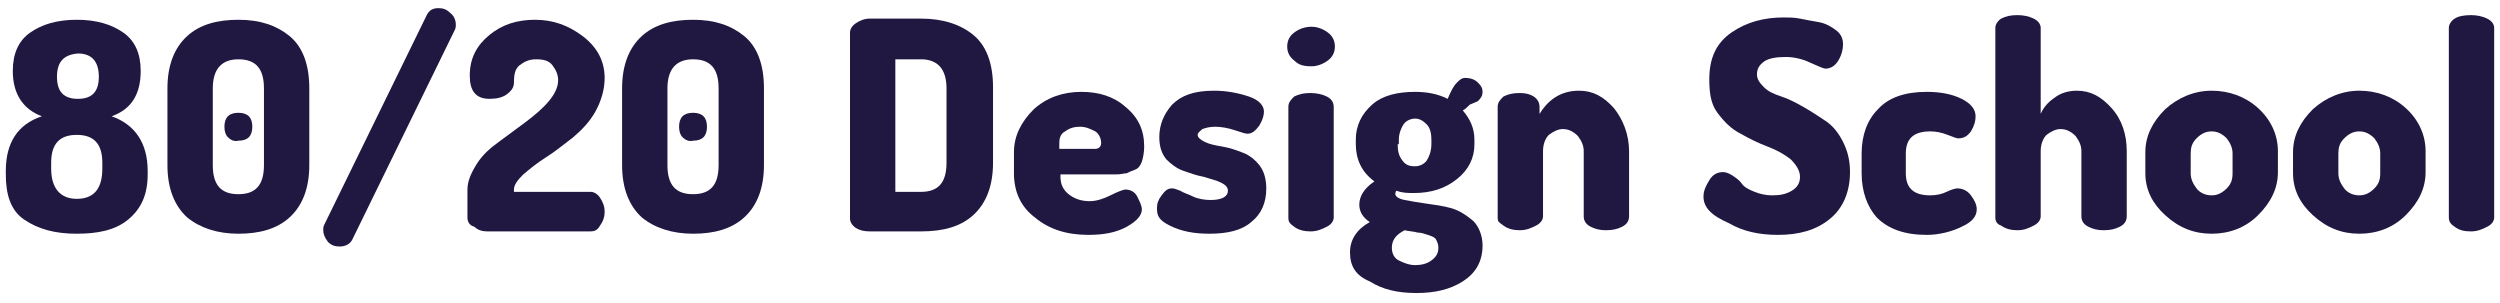
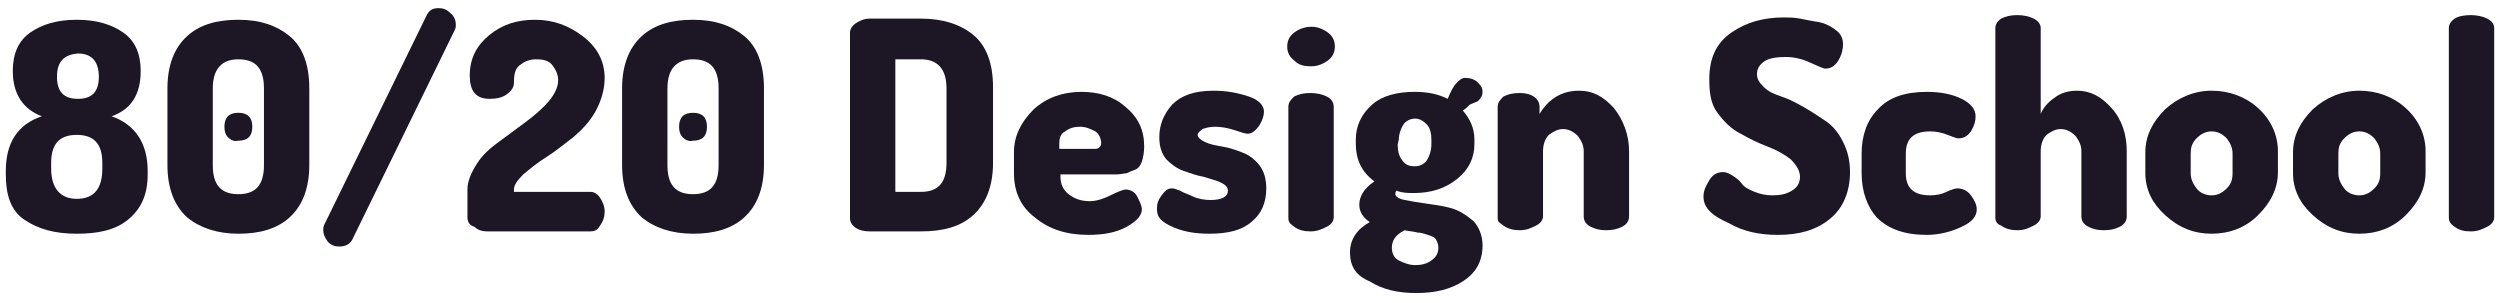
<svg xmlns="http://www.w3.org/2000/svg" version="1.1" id="Layer_1" x="0px" y="0px" viewBox="0 0 215 26" style="enable-background:new 0 0 215 26;" xml:space="preserve">
  <style type="text/css">
- 	.st0{fill:#211842;}
+ 	.st0{fill:#1C1625;}
</style>
  <g>
-     <path class="st0" d="M0.5,15v-0.3c0-2.4,1-4,3.1-4.7C2,9.4,1.1,8.1,1.1,6.1c0-1.5,0.5-2.6,1.5-3.3c1-0.7,2.3-1.1,4-1.1   c1.7,0,3,0.4,4,1.1c1,0.7,1.5,1.8,1.5,3.3c0,2-0.8,3.3-2.5,3.9c2,0.7,3.1,2.3,3.1,4.7V15c0,1.8-0.6,3-1.7,3.9s-2.6,1.2-4.4,1.2   c-1.9,0-3.3-0.4-4.5-1.2S0.5,16.7,0.5,15z M4.4,14.5c0,1.7,0.8,2.6,2.2,2.6c1.5,0,2.2-0.9,2.2-2.6V14c0-1.6-0.7-2.4-2.2-2.4   c-1.5,0-2.2,0.8-2.2,2.4V14.5z M4.9,6.6c0,1.3,0.6,1.9,1.8,1.9c1.2,0,1.8-0.6,1.8-1.9c0-1.3-0.6-2-1.8-2C5.5,4.7,4.9,5.3,4.9,6.6z" />
-     <path class="st0" d="M14.4,14.2V7.6c0-2,0.6-3.5,1.7-4.5c1.1-1,2.6-1.4,4.4-1.4c1.9,0,3.3,0.5,4.4,1.4c1.1,0.9,1.7,2.4,1.7,4.5v6.6   c0,2-0.6,3.5-1.7,4.5c-1.1,1-2.6,1.4-4.4,1.4c-1.8,0-3.3-0.5-4.4-1.4C15,17.7,14.4,16.2,14.4,14.2z M18.3,14.2   c0,1.7,0.7,2.5,2.2,2.5c1.5,0,2.2-0.8,2.2-2.5V7.6c0-1.7-0.7-2.5-2.2-2.5c-1.4,0-2.2,0.8-2.2,2.5V14.2z M19.6,11.8   c-0.2-0.2-0.3-0.5-0.3-0.9s0.1-0.7,0.3-0.9c0.2-0.2,0.5-0.3,0.9-0.3c0.4,0,0.7,0.1,0.9,0.3c0.2,0.2,0.3,0.5,0.3,0.9   s-0.1,0.7-0.3,0.9s-0.5,0.3-0.9,0.3C20.1,12.2,19.8,12,19.6,11.8z" />
+     <path class="st0" d="M0.5,15v-0.3c0-2.4,1-4,3.1-4.7C2,9.4,1.1,8.1,1.1,6.1c0-1.5,0.5-2.6,1.5-3.3s2.3-1.1,4-1.1s3,0.4,4,1.1   s1.5,1.8,1.5,3.3c0,2-0.8,3.3-2.5,3.9c2,0.7,3.1,2.3,3.1,4.7V15c0,1.8-0.6,3-1.7,3.9s-2.6,1.2-4.4,1.2c-1.9,0-3.3-0.4-4.5-1.2   S0.5,16.7,0.5,15z M4.4,14.5c0,1.7,0.8,2.6,2.2,2.6c1.5,0,2.2-0.9,2.2-2.6V14c0-1.6-0.7-2.4-2.2-2.4S4.4,12.4,4.4,14   C4.4,14,4.4,14.5,4.4,14.5z M4.9,6.6c0,1.3,0.6,1.9,1.8,1.9s1.8-0.6,1.8-1.9s-0.6-2-1.8-2C5.5,4.7,4.9,5.3,4.9,6.6z" />
+     <path class="st0" d="M14.4,14.2V7.6c0-2,0.6-3.5,1.7-4.5s2.6-1.4,4.4-1.4c1.9,0,3.3,0.5,4.4,1.4s1.7,2.4,1.7,4.5v6.6   c0,2-0.6,3.5-1.7,4.5s-2.6,1.4-4.4,1.4s-3.3-0.5-4.4-1.4C15,17.7,14.4,16.2,14.4,14.2z M18.3,14.2c0,1.7,0.7,2.5,2.2,2.5   s2.2-0.8,2.2-2.5V7.6c0-1.7-0.7-2.5-2.2-2.5c-1.4,0-2.2,0.8-2.2,2.5V14.2z M19.6,11.8c-0.2-0.2-0.3-0.5-0.3-0.9s0.1-0.7,0.3-0.9   c0.2-0.2,0.5-0.3,0.9-0.3s0.7,0.1,0.9,0.3c0.2,0.2,0.3,0.5,0.3,0.9s-0.1,0.7-0.3,0.9s-0.5,0.3-0.9,0.3C20.1,12.2,19.8,12,19.6,11.8   z" />
    <path class="st0" d="M27.8,19.8c0-0.2,0-0.3,0.1-0.5l8.8-18c0.2-0.4,0.5-0.6,1-0.6c0.4,0,0.7,0.1,1,0.4c0.3,0.2,0.5,0.6,0.5,1   c0,0.2,0,0.3-0.1,0.5l-8.8,18c-0.2,0.4-0.6,0.6-1.1,0.6c-0.4,0-0.7-0.1-1-0.4C27.9,20.4,27.8,20.1,27.8,19.8z" />
-     <path class="st0" d="M40.2,18.7v-2.4c0-0.7,0.3-1.4,0.8-2.2s1.2-1.4,1.9-1.9l2.3-1.7c0.8-0.6,1.5-1.2,2-1.8   c0.5-0.6,0.8-1.2,0.8-1.8c0-0.5-0.2-0.9-0.5-1.3c-0.3-0.4-0.8-0.5-1.4-0.5c-0.6,0-1,0.2-1.4,0.5c-0.4,0.3-0.5,0.8-0.5,1.5   c0,0.4-0.2,0.7-0.6,1s-0.9,0.4-1.5,0.4c-1.2,0-1.7-0.7-1.7-2c0-1.5,0.6-2.6,1.7-3.5s2.4-1.3,3.9-1.3c1.6,0,2.9,0.5,4.1,1.4   S52,5.2,52,6.7c0,1-0.3,2-0.8,2.9c-0.5,0.9-1.2,1.6-1.9,2.2c-0.8,0.6-1.5,1.2-2.3,1.7c-0.8,0.5-1.4,1-2,1.5   c-0.5,0.5-0.8,0.9-0.8,1.3v0.2h6.6c0.3,0,0.6,0.2,0.8,0.5c0.2,0.3,0.4,0.7,0.4,1.2c0,0.4-0.1,0.8-0.4,1.2c-0.2,0.4-0.5,0.5-0.8,0.5   h-8.9c-0.4,0-0.8-0.1-1.1-0.4C40.4,19.4,40.2,19.1,40.2,18.7z" />
-     <path class="st0" d="M53.5,14.2V7.6c0-2,0.6-3.5,1.7-4.5c1.1-1,2.6-1.4,4.4-1.4c1.9,0,3.3,0.5,4.4,1.4c1.1,0.9,1.7,2.4,1.7,4.5v6.6   c0,2-0.6,3.5-1.7,4.5c-1.1,1-2.6,1.4-4.4,1.4c-1.8,0-3.3-0.5-4.4-1.4C54.1,17.7,53.5,16.2,53.5,14.2z M57.4,14.2   c0,1.7,0.7,2.5,2.2,2.5c1.5,0,2.2-0.8,2.2-2.5V7.6c0-1.7-0.7-2.5-2.2-2.5c-1.4,0-2.2,0.8-2.2,2.5V14.2z M58.7,11.8   c-0.2-0.2-0.3-0.5-0.3-0.9s0.1-0.7,0.3-0.9c0.2-0.2,0.5-0.3,0.9-0.3c0.4,0,0.7,0.1,0.9,0.3c0.2,0.2,0.3,0.5,0.3,0.9   s-0.1,0.7-0.3,0.9s-0.5,0.3-0.9,0.3C59.2,12.2,58.9,12,58.7,11.8z" />
-     <path class="st0" d="M73.1,18.8V2.8c0-0.3,0.2-0.6,0.5-0.8c0.3-0.2,0.7-0.4,1.2-0.4h4.4c1.9,0,3.4,0.5,4.5,1.4   c1.1,0.9,1.7,2.4,1.7,4.5V14c0,2-0.6,3.5-1.7,4.5c-1.1,1-2.6,1.4-4.5,1.4h-4.4c-0.5,0-0.9-0.1-1.2-0.3   C73.3,19.4,73.1,19.1,73.1,18.8z M77,16.5h2.2c1.5,0,2.2-0.8,2.2-2.5V7.6c0-1.7-0.8-2.5-2.2-2.5H77V16.5z" />
-     <path class="st0" d="M87.2,14.9v-1.8c0-1.4,0.6-2.6,1.7-3.7c1.1-1,2.5-1.5,4.1-1.5c1.5,0,2.8,0.4,3.8,1.3c1.1,0.9,1.6,2,1.6,3.4   c0,0.5-0.1,1-0.2,1.3c-0.1,0.3-0.3,0.6-0.6,0.7s-0.5,0.2-0.7,0.3c-0.2,0-0.5,0.1-0.9,0.1h-4.8v0.2c0,0.6,0.2,1.1,0.7,1.5   c0.5,0.4,1.1,0.6,1.8,0.6c0.6,0,1.2-0.2,1.8-0.5s1.1-0.5,1.3-0.5c0.4,0,0.8,0.2,1,0.6s0.4,0.8,0.4,1.1c0,0.5-0.4,1-1.3,1.5   s-2,0.7-3.3,0.7c-1.9,0-3.4-0.5-4.6-1.5C87.8,17.8,87.2,16.5,87.2,14.9z M91.1,12.8h3.1c0.3,0,0.5-0.2,0.5-0.5c0-0.4-0.2-0.8-0.5-1   c-0.4-0.2-0.8-0.4-1.3-0.4c-0.5,0-0.9,0.1-1.3,0.4c-0.4,0.2-0.5,0.6-0.5,1V12.8z" />
-     <path class="st0" d="M99.5,17.9c0-0.4,0.1-0.7,0.4-1.1s0.5-0.6,0.9-0.6c0.2,0,0.4,0.1,0.7,0.2c0.3,0.2,0.7,0.3,1.1,0.5   c0.4,0.2,1,0.3,1.5,0.3c1,0,1.5-0.3,1.5-0.8c0-0.3-0.2-0.5-0.6-0.7s-0.9-0.3-1.5-0.5c-0.6-0.1-1.1-0.3-1.7-0.5s-1.1-0.6-1.5-1   c-0.4-0.5-0.6-1.1-0.6-1.9c0-1.1,0.4-2,1.1-2.8c0.8-0.8,1.9-1.2,3.6-1.2c1.1,0,2.1,0.2,3,0.5s1.3,0.8,1.3,1.3   c0,0.3-0.1,0.7-0.4,1.2c-0.3,0.4-0.6,0.7-1,0.7c-0.2,0-0.5-0.1-1.1-0.3c-0.6-0.2-1.2-0.3-1.7-0.3c-0.5,0-0.8,0.1-1.1,0.2   c-0.2,0.2-0.4,0.3-0.4,0.5c0,0.2,0.2,0.4,0.6,0.6s0.9,0.3,1.5,0.4c0.6,0.1,1.2,0.3,1.7,0.5c0.6,0.2,1.1,0.6,1.5,1.1   c0.4,0.5,0.6,1.2,0.6,2c0,1.2-0.4,2.2-1.3,2.9c-0.8,0.7-2,1-3.6,1c-1.3,0-2.4-0.2-3.4-0.7S99.5,18.5,99.5,17.9z" />
-     <path class="st0" d="M111.3,5.2c-0.4-0.3-0.6-0.7-0.6-1.2c0-0.5,0.2-0.9,0.6-1.2c0.4-0.3,0.9-0.5,1.5-0.5c0.5,0,1,0.2,1.4,0.5   c0.4,0.3,0.6,0.7,0.6,1.2c0,0.5-0.2,0.9-0.6,1.2c-0.4,0.3-0.9,0.5-1.4,0.5C112.1,5.7,111.7,5.6,111.3,5.2z M110.8,18.7V9.2   c0-0.4,0.2-0.6,0.5-0.9c0.4-0.2,0.8-0.3,1.4-0.3c0.5,0,1,0.1,1.4,0.3c0.4,0.2,0.6,0.5,0.6,0.9v9.5c0,0.3-0.2,0.6-0.6,0.8   s-0.8,0.4-1.4,0.4c-0.5,0-1-0.1-1.4-0.4S110.8,19.1,110.8,18.7z" />
-     <path class="st0" d="M116.1,21.7c0-1.1,0.6-2,1.7-2.6c-0.6-0.4-0.9-0.9-0.9-1.5c0-0.7,0.4-1.4,1.3-2c-1.1-0.8-1.6-1.9-1.6-3.2V12   c0-1.2,0.5-2.2,1.4-3c0.9-0.8,2.2-1.1,3.7-1.1c1.1,0,2,0.2,2.8,0.6c0.3-0.7,0.5-1.1,0.8-1.4c0.2-0.2,0.4-0.4,0.7-0.4   c0.4,0,0.8,0.1,1.1,0.4c0.3,0.3,0.4,0.5,0.4,0.8c0,0.3-0.1,0.5-0.4,0.8L126.4,9c-0.2,0.2-0.4,0.4-0.6,0.5c0.6,0.7,1,1.5,1,2.5v0.4   c0,1.2-0.5,2.2-1.5,3c-1,0.8-2.2,1.2-3.7,1.2c-0.5,0-1,0-1.5-0.2c-0.1,0.1-0.1,0.2-0.1,0.3c0,0.2,0.3,0.4,0.8,0.5   c0.5,0.1,1.1,0.2,1.8,0.3c0.7,0.1,1.5,0.2,2.2,0.4c0.7,0.2,1.3,0.6,1.9,1.1c0.5,0.5,0.8,1.3,0.8,2.1c0,1.4-0.6,2.4-1.7,3.1   c-1.1,0.7-2.4,1-4,1s-2.9-0.3-4-1C116.6,23.7,116.1,22.9,116.1,21.7z M119.7,21.3c0,0.5,0.2,0.9,0.6,1.1s0.9,0.4,1.4,0.4   s1-0.1,1.4-0.4s0.6-0.6,0.6-1.1c0-0.3-0.1-0.5-0.2-0.7c-0.1-0.2-0.4-0.3-0.7-0.4s-0.6-0.2-0.9-0.2c-0.3-0.1-0.7-0.1-1.1-0.2   C120,20.2,119.7,20.7,119.7,21.3z M120.2,12.4c0,0.6,0.1,1,0.4,1.4s0.6,0.5,1.1,0.5c0.4,0,0.8-0.2,1-0.5s0.4-0.8,0.4-1.4V12   c0-0.5-0.1-1-0.4-1.3s-0.6-0.5-1-0.5c-0.4,0-0.8,0.2-1,0.5s-0.4,0.8-0.4,1.3V12.4z" />
-     <path class="st0" d="M128.8,18.7V9.2c0-0.4,0.2-0.6,0.5-0.9c0.4-0.2,0.8-0.3,1.4-0.3c0.5,0,0.9,0.1,1.2,0.3   c0.3,0.2,0.5,0.5,0.5,0.9v0.6c0.3-0.5,0.7-1,1.3-1.4c0.6-0.4,1.3-0.6,2.1-0.6c1.2,0,2.1,0.5,3,1.5c0.8,1,1.3,2.3,1.3,3.7v5.6   c0,0.4-0.2,0.7-0.6,0.9c-0.4,0.2-0.8,0.3-1.4,0.3c-0.5,0-0.9-0.1-1.3-0.3c-0.4-0.2-0.6-0.5-0.6-0.9v-5.6c0-0.5-0.2-0.9-0.5-1.3   c-0.4-0.4-0.8-0.6-1.3-0.6c-0.4,0-0.8,0.2-1.2,0.5c-0.3,0.3-0.5,0.8-0.5,1.4v5.6c0,0.3-0.2,0.6-0.6,0.8s-0.8,0.4-1.4,0.4   c-0.5,0-1-0.1-1.4-0.4S128.8,19.1,128.8,18.7z" />
-     <path class="st0" d="M146.5,16.9c0-0.5,0.2-0.9,0.5-1.4c0.3-0.5,0.7-0.7,1.2-0.7c0.2,0,0.5,0.1,0.8,0.3c0.3,0.2,0.6,0.4,0.8,0.7   s0.6,0.5,1.1,0.7c0.5,0.2,1,0.3,1.5,0.3c0.7,0,1.2-0.1,1.7-0.4s0.7-0.7,0.7-1.2s-0.3-1-0.8-1.5c-0.5-0.4-1.2-0.8-2-1.1   c-0.8-0.3-1.6-0.7-2.3-1.1c-0.8-0.4-1.4-1-2-1.8S147,7.9,147,6.8c0-1.8,0.6-3.1,1.9-4s2.8-1.3,4.5-1.3c0.4,0,0.9,0,1.4,0.1   s1,0.2,1.6,0.3c0.6,0.1,1.1,0.4,1.5,0.7s0.6,0.7,0.6,1.2c0,0.4-0.1,0.9-0.4,1.4c-0.3,0.5-0.7,0.7-1.1,0.7c-0.2,0-0.6-0.2-1.3-0.5   c-0.6-0.3-1.4-0.5-2.1-0.5c-0.8,0-1.5,0.1-1.9,0.4c-0.4,0.3-0.6,0.6-0.6,1.1c0,0.4,0.2,0.7,0.6,1.1s0.9,0.6,1.5,0.8   c0.6,0.2,1.2,0.5,1.9,0.9s1.3,0.8,1.9,1.2c0.6,0.4,1.1,1,1.5,1.8s0.6,1.6,0.6,2.6c0,1.7-0.6,3.1-1.7,4c-1.2,1-2.7,1.4-4.5,1.4   c-1.6,0-3-0.3-4.2-1C147.1,18.5,146.5,17.8,146.5,16.9z" />
-     <path class="st0" d="M160.1,14.9v-1.7c0-1.6,0.5-2.9,1.4-3.8c0.9-1,2.3-1.5,4.2-1.5c1.2,0,2.2,0.2,3,0.6c0.8,0.4,1.2,0.9,1.2,1.5   c0,0.4-0.1,0.8-0.4,1.3c-0.3,0.4-0.6,0.6-1.1,0.6c-0.1,0-0.4-0.1-0.9-0.3c-0.5-0.2-1-0.3-1.5-0.3c-1.4,0-2.1,0.6-2.1,1.9v1.7   c0,1.3,0.7,1.9,2.1,1.9c0.5,0,1-0.1,1.4-0.3s0.8-0.3,0.9-0.3c0.5,0,0.9,0.2,1.2,0.6c0.3,0.4,0.5,0.8,0.5,1.2c0,0.6-0.4,1.1-1.3,1.5   c-0.8,0.4-1.9,0.7-3,0.7c-1.9,0-3.3-0.5-4.3-1.5C160.6,17.8,160.1,16.5,160.1,14.9z" />
-     <path class="st0" d="M171.6,18.7V2.4c0-0.3,0.2-0.6,0.5-0.8c0.4-0.2,0.8-0.3,1.4-0.3c0.5,0,1,0.1,1.4,0.3c0.4,0.2,0.6,0.5,0.6,0.8   v7.4c0.2-0.5,0.6-1,1.2-1.4c0.5-0.4,1.2-0.6,1.9-0.6c1.2,0,2.1,0.5,3,1.5s1.3,2.3,1.3,3.7v5.6c0,0.4-0.2,0.7-0.6,0.9   c-0.4,0.2-0.8,0.3-1.4,0.3c-0.5,0-0.9-0.1-1.3-0.3c-0.4-0.2-0.6-0.5-0.6-0.9v-5.6c0-0.5-0.2-0.9-0.5-1.3c-0.4-0.4-0.8-0.6-1.3-0.6   c-0.4,0-0.8,0.2-1.2,0.5c-0.3,0.3-0.5,0.8-0.5,1.4v5.6c0,0.3-0.2,0.6-0.6,0.8s-0.8,0.4-1.4,0.4c-0.5,0-1-0.1-1.4-0.4   C171.8,19.3,171.6,19.1,171.6,18.7z" />
-     <path class="st0" d="M184.5,14.9v-1.8c0-1.4,0.6-2.6,1.7-3.7c1.1-1,2.5-1.6,4-1.6c1.5,0,2.9,0.5,4,1.5c1.1,1,1.7,2.3,1.7,3.7v1.8   c0,1.4-0.6,2.6-1.7,3.7c-1.1,1.1-2.5,1.6-4,1.6s-2.8-0.5-4-1.6C185.1,17.5,184.5,16.3,184.5,14.9z M188.4,14.9   c0,0.5,0.2,0.9,0.5,1.3c0.3,0.4,0.8,0.6,1.3,0.6s0.9-0.2,1.3-0.6c0.4-0.4,0.5-0.8,0.5-1.3v-1.7c0-0.5-0.2-0.9-0.5-1.3   c-0.4-0.4-0.8-0.6-1.3-0.6s-0.9,0.2-1.3,0.6c-0.4,0.4-0.5,0.8-0.5,1.3V14.9z" />
-     <path class="st0" d="M197.2,14.9v-1.8c0-1.4,0.6-2.6,1.7-3.7c1.1-1,2.5-1.6,4-1.6c1.5,0,2.9,0.5,4,1.5c1.1,1,1.7,2.3,1.7,3.7v1.8   c0,1.4-0.6,2.6-1.7,3.7c-1.1,1.1-2.5,1.6-4,1.6s-2.8-0.5-4-1.6C197.8,17.5,197.2,16.3,197.2,14.9z M201.1,14.9   c0,0.5,0.2,0.9,0.5,1.3c0.3,0.4,0.8,0.6,1.3,0.6s0.9-0.2,1.3-0.6c0.4-0.4,0.5-0.8,0.5-1.3v-1.7c0-0.5-0.2-0.9-0.5-1.3   c-0.4-0.4-0.8-0.6-1.3-0.6s-0.9,0.2-1.3,0.6c-0.4,0.4-0.5,0.8-0.5,1.3V14.9z" />
+     <path class="st0" d="M40.2,18.7v-2.4c0-0.7,0.3-1.4,0.8-2.2s1.2-1.4,1.9-1.9l2.3-1.7c0.8-0.6,1.5-1.2,2-1.8S48,7.5,48,6.9   c0-0.5-0.2-0.9-0.5-1.3s-0.8-0.5-1.4-0.5c-0.6,0-1,0.2-1.4,0.5s-0.5,0.8-0.5,1.5c0,0.4-0.2,0.7-0.6,1s-0.9,0.4-1.5,0.4   c-1.2,0-1.7-0.7-1.7-2C40.4,5,41,3.9,42.1,3s2.4-1.3,3.9-1.3c1.6,0,2.9,0.5,4.1,1.4S52,5.2,52,6.7c0,1-0.3,2-0.8,2.9   c-0.5,0.9-1.2,1.6-1.9,2.2c-0.8,0.6-1.5,1.2-2.3,1.7s-1.4,1-2,1.5c-0.5,0.5-0.8,0.9-0.8,1.3v0.2h6.6c0.3,0,0.6,0.2,0.8,0.5   s0.4,0.7,0.4,1.2c0,0.4-0.1,0.8-0.4,1.2c-0.2,0.4-0.5,0.5-0.8,0.5h-8.9c-0.4,0-0.8-0.1-1.1-0.4C40.4,19.4,40.2,19.1,40.2,18.7z" />
+     <path class="st0" d="M53.5,14.2V7.6c0-2,0.6-3.5,1.7-4.5c1.1-1,2.6-1.4,4.4-1.4c1.9,0,3.3,0.5,4.4,1.4s1.7,2.4,1.7,4.5v6.6   c0,2-0.6,3.5-1.7,4.5c-1.1,1-2.6,1.4-4.4,1.4c-1.8,0-3.3-0.5-4.4-1.4C54.1,17.7,53.5,16.2,53.5,14.2z M57.4,14.2   c0,1.7,0.7,2.5,2.2,2.5s2.2-0.8,2.2-2.5V7.6c0-1.7-0.7-2.5-2.2-2.5c-1.4,0-2.2,0.8-2.2,2.5V14.2z M58.7,11.8   c-0.2-0.2-0.3-0.5-0.3-0.9s0.1-0.7,0.3-0.9s0.5-0.3,0.9-0.3s0.7,0.1,0.9,0.3s0.3,0.5,0.3,0.9s-0.1,0.7-0.3,0.9s-0.5,0.3-0.9,0.3   C59.2,12.2,58.9,12,58.7,11.8z" />
+     <path class="st0" d="M73.1,18.8v-16c0-0.3,0.2-0.6,0.5-0.8c0.3-0.2,0.7-0.4,1.2-0.4h4.4c1.9,0,3.4,0.5,4.5,1.4s1.7,2.4,1.7,4.5V14   c0,2-0.6,3.5-1.7,4.5s-2.6,1.4-4.5,1.4h-4.4c-0.5,0-0.9-0.1-1.2-0.3C73.3,19.4,73.1,19.1,73.1,18.8z M77,16.5h2.2   c1.5,0,2.2-0.8,2.2-2.5V7.6c0-1.7-0.8-2.5-2.2-2.5H77V16.5z" />
+     <path class="st0" d="M87.2,14.9v-1.8c0-1.4,0.6-2.6,1.7-3.7c1.1-1,2.5-1.5,4.1-1.5c1.5,0,2.8,0.4,3.8,1.3c1.1,0.9,1.6,2,1.6,3.4   c0,0.5-0.1,1-0.2,1.3s-0.3,0.6-0.6,0.7s-0.5,0.2-0.7,0.3c-0.2,0-0.5,0.1-0.9,0.1h-4.8v0.2c0,0.6,0.2,1.1,0.7,1.5s1.1,0.6,1.8,0.6   c0.6,0,1.2-0.2,1.8-0.5s1.1-0.5,1.3-0.5c0.4,0,0.8,0.2,1,0.6s0.4,0.8,0.4,1.1c0,0.5-0.4,1-1.3,1.5s-2,0.7-3.3,0.7   c-1.9,0-3.4-0.5-4.6-1.5C87.8,17.8,87.2,16.5,87.2,14.9z M91.1,12.8h3.1c0.3,0,0.5-0.2,0.5-0.5c0-0.4-0.2-0.8-0.5-1   c-0.4-0.2-0.8-0.4-1.3-0.4S92,11,91.6,11.3c-0.4,0.2-0.5,0.6-0.5,1C91.1,12.3,91.1,12.8,91.1,12.8z" />
+     <path class="st0" d="M99.5,17.9c0-0.4,0.1-0.7,0.4-1.1s0.5-0.6,0.9-0.6c0.2,0,0.4,0.1,0.7,0.2c0.3,0.2,0.7,0.3,1.1,0.5   s1,0.3,1.5,0.3c1,0,1.5-0.3,1.5-0.8c0-0.3-0.2-0.5-0.6-0.7s-0.9-0.3-1.5-0.5c-0.6-0.1-1.1-0.3-1.7-0.5s-1.1-0.6-1.5-1   c-0.4-0.5-0.6-1.1-0.6-1.9c0-1.1,0.4-2,1.1-2.8c0.8-0.8,1.9-1.2,3.6-1.2c1.1,0,2.1,0.2,3,0.5s1.3,0.8,1.3,1.3   c0,0.3-0.1,0.7-0.4,1.2c-0.3,0.4-0.6,0.7-1,0.7c-0.2,0-0.5-0.1-1.1-0.3s-1.2-0.3-1.7-0.3s-0.8,0.1-1.1,0.2   c-0.2,0.2-0.4,0.3-0.4,0.5s0.2,0.4,0.6,0.6s0.9,0.3,1.5,0.4c0.6,0.1,1.2,0.3,1.7,0.5c0.6,0.2,1.1,0.6,1.5,1.1s0.6,1.2,0.6,2   c0,1.2-0.4,2.2-1.3,2.9c-0.8,0.7-2,1-3.6,1c-1.3,0-2.4-0.2-3.4-0.7S99.5,18.5,99.5,17.9z" />
+     <path class="st0" d="M111.3,5.2c-0.4-0.3-0.6-0.7-0.6-1.2s0.2-0.9,0.6-1.2s0.9-0.5,1.5-0.5c0.5,0,1,0.2,1.4,0.5s0.6,0.7,0.6,1.2   s-0.2,0.9-0.6,1.2s-0.9,0.5-1.4,0.5C112.1,5.7,111.7,5.6,111.3,5.2z M110.8,18.7V9.2c0-0.4,0.2-0.6,0.5-0.9   c0.4-0.2,0.8-0.3,1.4-0.3c0.5,0,1,0.1,1.4,0.3s0.6,0.5,0.6,0.9v9.5c0,0.3-0.2,0.6-0.6,0.8s-0.8,0.4-1.4,0.4c-0.5,0-1-0.1-1.4-0.4   S110.8,19.1,110.8,18.7z" />
+     <path class="st0" d="M116.1,21.7c0-1.1,0.6-2,1.7-2.6c-0.6-0.4-0.9-0.9-0.9-1.5c0-0.7,0.4-1.4,1.3-2c-1.1-0.8-1.6-1.9-1.6-3.2V12   c0-1.2,0.5-2.2,1.4-3s2.2-1.1,3.7-1.1c1.1,0,2,0.2,2.8,0.6c0.3-0.7,0.5-1.1,0.8-1.4c0.2-0.2,0.4-0.4,0.7-0.4c0.4,0,0.8,0.1,1.1,0.4   c0.3,0.3,0.4,0.5,0.4,0.8c0,0.3-0.1,0.5-0.4,0.8L126.4,9c-0.2,0.2-0.4,0.4-0.6,0.5c0.6,0.7,1,1.5,1,2.5v0.4c0,1.2-0.5,2.2-1.5,3   c-1,0.8-2.2,1.2-3.7,1.2c-0.5,0-1,0-1.5-0.2c-0.1,0.1-0.1,0.2-0.1,0.3c0,0.2,0.3,0.4,0.8,0.5s1.1,0.2,1.8,0.3   c0.7,0.1,1.5,0.2,2.2,0.4c0.7,0.2,1.3,0.6,1.9,1.1c0.5,0.5,0.8,1.3,0.8,2.1c0,1.4-0.6,2.4-1.7,3.1s-2.4,1-4,1s-2.9-0.3-4-1   C116.6,23.7,116.1,22.9,116.1,21.7z M119.7,21.3c0,0.5,0.2,0.9,0.6,1.1s0.9,0.4,1.4,0.4s1-0.1,1.4-0.4s0.6-0.6,0.6-1.1   c0-0.3-0.1-0.5-0.2-0.7s-0.4-0.3-0.7-0.4s-0.6-0.2-0.9-0.2c-0.3-0.1-0.7-0.1-1.1-0.2C120,20.2,119.7,20.7,119.7,21.3z M120.2,12.4   c0,0.6,0.1,1,0.4,1.4s0.6,0.5,1.1,0.5c0.4,0,0.8-0.2,1-0.5s0.4-0.8,0.4-1.4V12c0-0.5-0.1-1-0.4-1.3s-0.6-0.5-1-0.5s-0.8,0.2-1,0.5   s-0.4,0.8-0.4,1.3L120.2,12.4L120.2,12.4z" />
+     <path class="st0" d="M128.8,18.7V9.2c0-0.4,0.2-0.6,0.5-0.9c0.4-0.2,0.8-0.3,1.4-0.3c0.5,0,0.9,0.1,1.2,0.3s0.5,0.5,0.5,0.9v0.6   c0.3-0.5,0.7-1,1.3-1.4s1.3-0.6,2.1-0.6c1.2,0,2.1,0.5,3,1.5c0.8,1,1.3,2.3,1.3,3.7v5.6c0,0.4-0.2,0.7-0.6,0.9   c-0.4,0.2-0.8,0.3-1.4,0.3c-0.5,0-0.9-0.1-1.3-0.3c-0.4-0.2-0.6-0.5-0.6-0.9V13c0-0.5-0.2-0.9-0.5-1.3c-0.4-0.4-0.8-0.6-1.3-0.6   c-0.4,0-0.8,0.2-1.2,0.5c-0.3,0.3-0.5,0.8-0.5,1.4v5.6c0,0.3-0.2,0.6-0.6,0.8s-0.8,0.4-1.4,0.4c-0.5,0-1-0.1-1.4-0.4   S128.8,19.1,128.8,18.7z" />
+     <path class="st0" d="M146.5,16.9c0-0.5,0.2-0.9,0.5-1.4s0.7-0.7,1.2-0.7c0.2,0,0.5,0.1,0.8,0.3s0.6,0.4,0.8,0.7s0.6,0.5,1.1,0.7   s1,0.3,1.5,0.3c0.7,0,1.2-0.1,1.7-0.4s0.7-0.7,0.7-1.2s-0.3-1-0.8-1.5c-0.5-0.4-1.2-0.8-2-1.1s-1.6-0.7-2.3-1.1   c-0.8-0.4-1.4-1-2-1.8S147,7.9,147,6.8c0-1.8,0.6-3.1,1.9-4s2.8-1.3,4.5-1.3c0.4,0,0.9,0,1.4,0.1s1,0.2,1.6,0.3   c0.6,0.1,1.1,0.4,1.5,0.7s0.6,0.7,0.6,1.2c0,0.4-0.1,0.9-0.4,1.4c-0.3,0.5-0.7,0.7-1.1,0.7c-0.2,0-0.6-0.2-1.3-0.5   c-0.6-0.3-1.4-0.5-2.1-0.5c-0.8,0-1.5,0.1-1.9,0.4s-0.6,0.6-0.6,1.1c0,0.4,0.2,0.7,0.6,1.1s0.9,0.6,1.5,0.8s1.2,0.5,1.9,0.9   s1.3,0.8,1.9,1.2c0.6,0.4,1.1,1,1.5,1.8s0.6,1.6,0.6,2.6c0,1.7-0.6,3.1-1.7,4c-1.2,1-2.7,1.4-4.5,1.4c-1.6,0-3-0.3-4.2-1   C147.1,18.5,146.5,17.8,146.5,16.9z" />
+     <path class="st0" d="M160.1,14.9v-1.7c0-1.6,0.5-2.9,1.4-3.8c0.9-1,2.3-1.5,4.2-1.5c1.2,0,2.2,0.2,3,0.6c0.8,0.4,1.2,0.9,1.2,1.5   c0,0.4-0.1,0.8-0.4,1.3c-0.3,0.4-0.6,0.6-1.1,0.6c-0.1,0-0.4-0.1-0.9-0.3s-1-0.3-1.5-0.3c-1.4,0-2.1,0.6-2.1,1.9v1.7   c0,1.3,0.7,1.9,2.1,1.9c0.5,0,1-0.1,1.4-0.3s0.8-0.3,0.9-0.3c0.5,0,0.9,0.2,1.2,0.6s0.5,0.8,0.5,1.2c0,0.6-0.4,1.1-1.3,1.5   c-0.8,0.4-1.9,0.7-3,0.7c-1.9,0-3.3-0.5-4.3-1.5C160.6,17.8,160.1,16.5,160.1,14.9z" />
+     <path class="st0" d="M171.6,18.7V2.4c0-0.3,0.2-0.6,0.5-0.8c0.4-0.2,0.8-0.3,1.4-0.3c0.5,0,1,0.1,1.4,0.3s0.6,0.5,0.6,0.8v7.4   c0.2-0.5,0.6-1,1.2-1.4c0.5-0.4,1.2-0.6,1.9-0.6c1.2,0,2.1,0.5,3,1.5s1.3,2.3,1.3,3.7v5.6c0,0.4-0.2,0.7-0.6,0.9   c-0.4,0.2-0.8,0.3-1.4,0.3c-0.5,0-0.9-0.1-1.3-0.3c-0.4-0.2-0.6-0.5-0.6-0.9V13c0-0.5-0.2-0.9-0.5-1.3c-0.4-0.4-0.8-0.6-1.3-0.6   c-0.4,0-0.8,0.2-1.2,0.5c-0.3,0.3-0.5,0.8-0.5,1.4v5.6c0,0.3-0.2,0.6-0.6,0.8s-0.8,0.4-1.4,0.4c-0.5,0-1-0.1-1.4-0.4   C171.8,19.3,171.6,19.1,171.6,18.7z" />
+     <path class="st0" d="M184.5,14.9v-1.8c0-1.4,0.6-2.6,1.7-3.7c1.1-1,2.5-1.6,4-1.6s2.9,0.5,4,1.5s1.7,2.3,1.7,3.7v1.8   c0,1.4-0.6,2.6-1.7,3.7c-1.1,1.1-2.5,1.6-4,1.6s-2.8-0.5-4-1.6C185.1,17.5,184.5,16.3,184.5,14.9z M188.4,14.9   c0,0.5,0.2,0.9,0.5,1.3s0.8,0.6,1.3,0.6s0.9-0.2,1.3-0.6c0.4-0.4,0.5-0.8,0.5-1.3v-1.7c0-0.5-0.2-0.9-0.5-1.3   c-0.4-0.4-0.8-0.6-1.3-0.6s-0.9,0.2-1.3,0.6c-0.4,0.4-0.5,0.8-0.5,1.3V14.9z" />
+     <path class="st0" d="M197.2,14.9v-1.8c0-1.4,0.6-2.6,1.7-3.7c1.1-1,2.5-1.6,4-1.6s2.9,0.5,4,1.5s1.7,2.3,1.7,3.7v1.8   c0,1.4-0.6,2.6-1.7,3.7c-1.1,1.1-2.5,1.6-4,1.6s-2.8-0.5-4-1.6C197.8,17.5,197.2,16.3,197.2,14.9z M201.1,14.9   c0,0.5,0.2,0.9,0.5,1.3s0.8,0.6,1.3,0.6s0.9-0.2,1.3-0.6c0.4-0.4,0.5-0.8,0.5-1.3v-1.7c0-0.5-0.2-0.9-0.5-1.3   c-0.4-0.4-0.8-0.6-1.3-0.6s-0.9,0.2-1.3,0.6c-0.4,0.4-0.5,0.8-0.5,1.3V14.9z" />
    <path class="st0" d="M210.6,18.7V2.4c0-0.3,0.2-0.6,0.5-0.8s0.8-0.3,1.4-0.3c0.5,0,1,0.1,1.4,0.3s0.6,0.5,0.6,0.8v16.3   c0,0.3-0.2,0.6-0.6,0.8c-0.4,0.2-0.8,0.4-1.4,0.4c-0.6,0-1-0.1-1.4-0.4C210.8,19.3,210.6,19.1,210.6,18.7z" />
  </g>
</svg>
